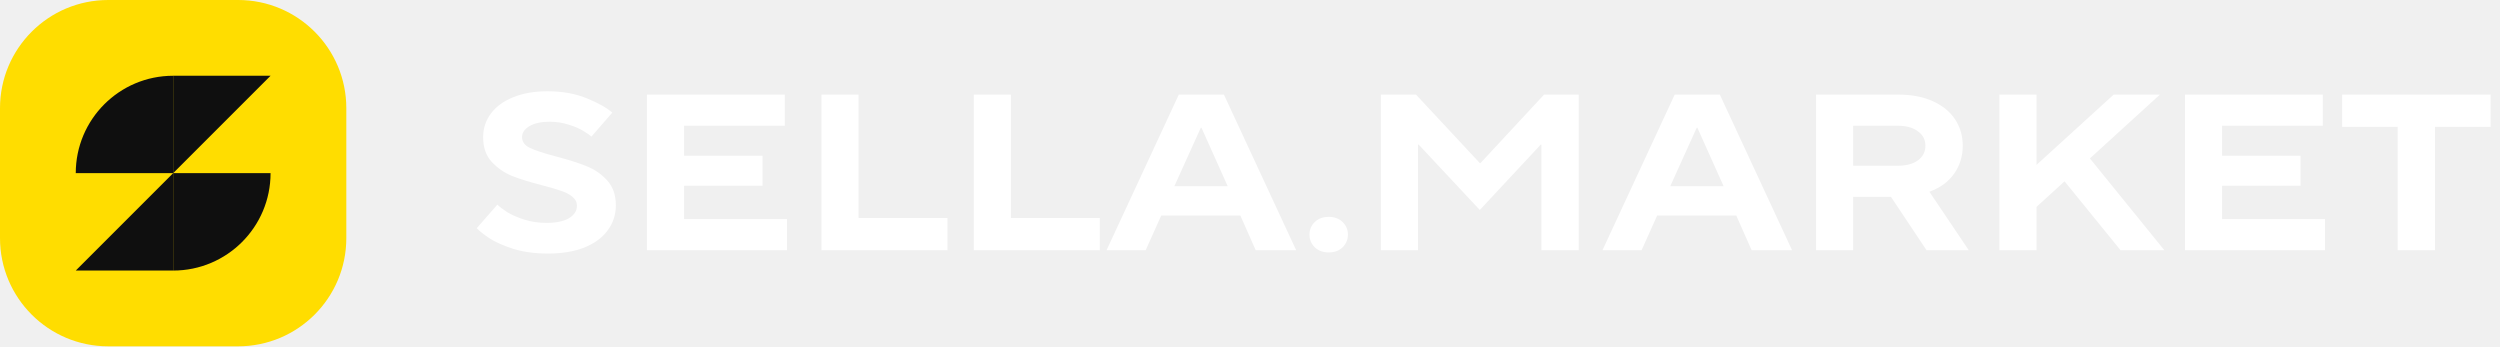
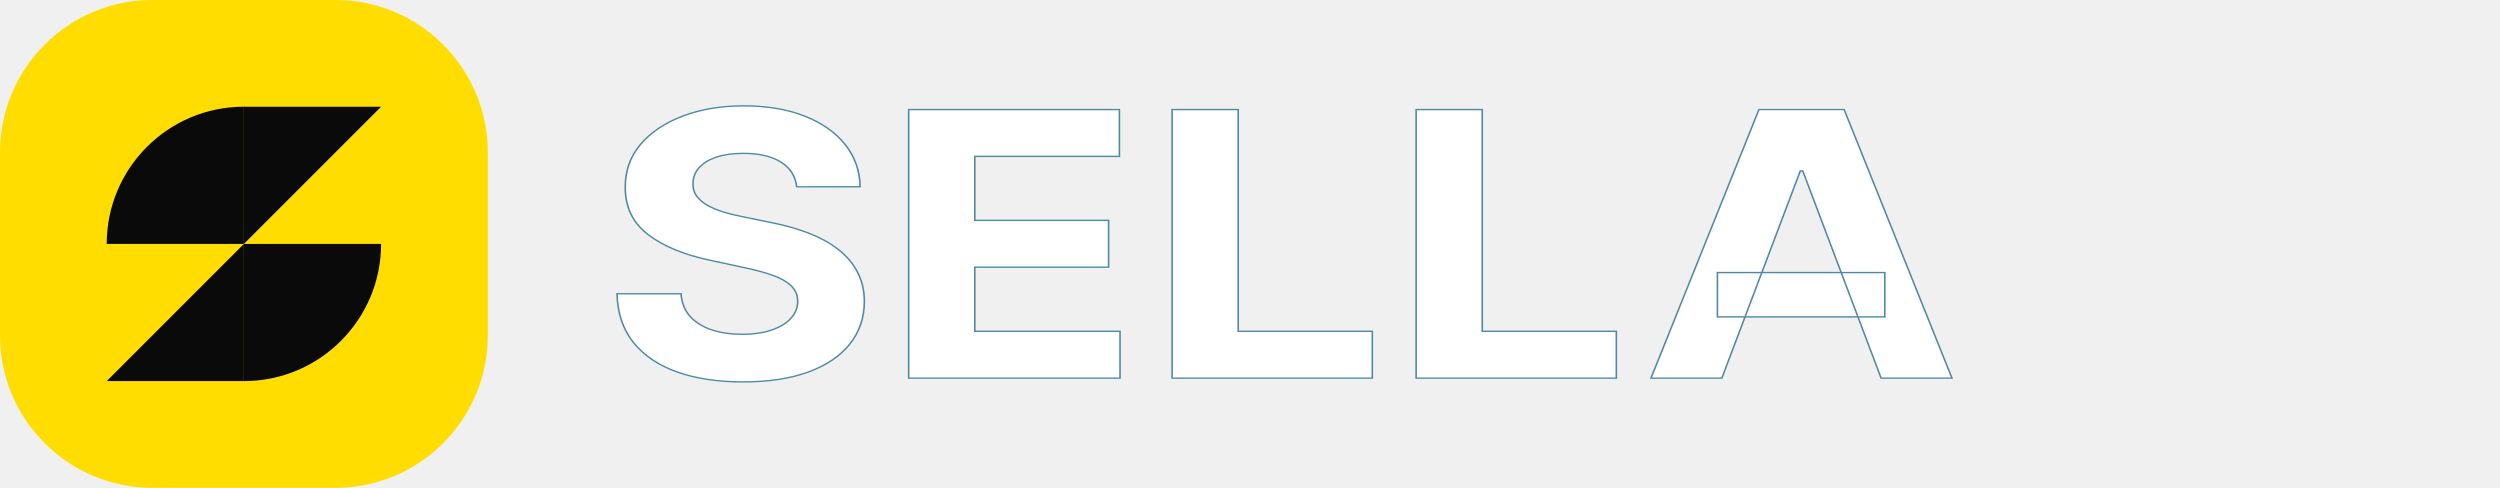
- <svg xmlns="http://www.w3.org/2000/svg" width="231" height="32" viewBox="0 0 231 32" fill="none">
-   <path d="M22 0H10C4.477 0 0 4.477 0 10V22C0 27.523 4.477 32 10 32H22C27.523 32 32 27.523 32 22V10C32 4.477 27.523 0 22 0Z" fill="#FFDD00" />
-   <path d="M16 16V7H25L16 16Z" fill="#0F0F0F" />
-   <path d="M16 7V16H7C7 11.03 11.03 7 16 7Z" fill="#0F0F0F" />
-   <path d="M16 16V25H7L16 16Z" fill="#0F0F0F" />
-   <path d="M16 25V16H25C25 20.97 20.97 25 16 25Z" fill="#0F0F0F" />
-   <path d="M224.997 23.12H221.546V11.72H216.411V8.742H230.132V11.72H224.997V23.12Z" fill="white" />
-   <path d="M214.831 23.12H201.891V8.742H214.625V11.618H205.321V14.391H212.571V17.163H205.321V20.244H214.831V23.12Z" fill="white" />
-   <path d="M188.175 23.12H184.745V8.742H188.175V15.233L195.302 8.742H199.575L193.105 14.637L199.986 23.12H195.939L190.763 16.753L188.175 19.115V23.12Z" fill="white" />
-   <path d="M181.913 23.12H178.01L174.724 18.191H171.232V23.12H167.802V8.742H175.402C176.648 8.742 177.716 8.947 178.606 9.358C179.51 9.769 180.194 10.331 180.66 11.043C181.126 11.755 181.358 12.562 181.358 13.466C181.358 14.438 181.091 15.301 180.557 16.054C180.037 16.794 179.277 17.348 178.277 17.718L181.913 23.12ZM171.232 11.618V15.315H175.34C176.134 15.315 176.757 15.151 177.209 14.822C177.675 14.48 177.908 14.028 177.908 13.466C177.908 12.905 177.675 12.46 177.209 12.131C176.757 11.789 176.134 11.618 175.34 11.618H171.232Z" fill="white" />
-   <path d="M151.683 23.12H148.068L154.743 8.742H158.913L165.588 23.12H161.85L160.433 19.916H153.121L151.683 23.12ZM156.777 11.803L154.332 17.205H159.262L156.838 11.803H156.777Z" fill="white" />
-   <path d="M131.024 23.12H127.594V8.742H130.839L136.734 15.068H136.796L142.67 8.742H145.874V23.12H142.424V13.364H142.362L136.734 19.402L131.086 13.364H131.024V23.12Z" fill="white" />
-   <path d="M122.782 23.325C122.248 23.325 121.816 23.168 121.488 22.853C121.159 22.524 120.995 22.134 120.995 21.682C120.995 21.217 121.159 20.826 121.488 20.511C121.816 20.196 122.248 20.039 122.782 20.039C123.302 20.039 123.727 20.196 124.055 20.511C124.384 20.826 124.548 21.217 124.548 21.682C124.548 22.134 124.384 22.524 124.055 22.853C123.727 23.168 123.302 23.325 122.782 23.325Z" fill="white" />
-   <path d="M105.86 23.12H102.245L108.92 8.742H113.09L119.766 23.12H116.027L114.61 19.916H107.298L105.86 23.12ZM110.954 11.803L108.51 17.205H113.439L111.016 11.803H110.954Z" fill="white" />
-   <path d="M101.623 23.12H89.977V8.742H93.407V20.142H101.623V23.12Z" fill="white" />
-   <path d="M87.547 23.12H75.901V8.742H79.331V20.142H87.547V23.12Z" fill="white" />
-   <path d="M72.719 23.12H59.779V8.742H72.513V11.618H63.209V14.391H70.459V17.163H63.209V20.244H72.719V23.12Z" fill="white" />
-   <path d="M50.64 23.428C49.435 23.428 48.367 23.285 47.436 22.997C46.505 22.696 45.765 22.367 45.218 22.011C44.67 21.642 44.28 21.333 44.047 21.087L45.957 18.91C46.135 19.088 46.429 19.314 46.84 19.587C47.265 19.848 47.792 20.081 48.422 20.286C49.066 20.491 49.757 20.594 50.496 20.594C51.386 20.594 52.078 20.45 52.571 20.163C53.064 19.861 53.31 19.478 53.31 19.012C53.31 18.684 53.173 18.41 52.9 18.191C52.626 17.958 52.277 17.773 51.852 17.636C51.428 17.485 50.846 17.314 50.106 17.123C48.983 16.835 48.052 16.548 47.313 16.26C46.587 15.959 45.957 15.521 45.423 14.945C44.903 14.37 44.642 13.617 44.642 12.686C44.642 11.864 44.882 11.132 45.361 10.488C45.841 9.845 46.525 9.345 47.415 8.989C48.306 8.619 49.36 8.434 50.579 8.434C51.975 8.434 53.194 8.653 54.235 9.091C55.275 9.516 56.056 9.954 56.576 10.406L54.646 12.624C54.509 12.488 54.255 12.309 53.886 12.09C53.53 11.871 53.078 11.68 52.53 11.515C51.982 11.337 51.4 11.248 50.784 11.248C50.004 11.248 49.38 11.385 48.915 11.659C48.463 11.933 48.237 12.268 48.237 12.665C48.237 13.104 48.483 13.439 48.977 13.672C49.469 13.905 50.264 14.165 51.359 14.453C52.509 14.754 53.454 15.055 54.194 15.356C54.933 15.644 55.57 16.082 56.104 16.671C56.638 17.26 56.905 18.026 56.905 18.971C56.905 19.834 56.652 20.608 56.145 21.292C55.652 21.963 54.933 22.491 53.988 22.874C53.043 23.244 51.927 23.428 50.64 23.428Z" fill="white" />
+ <svg xmlns="http://www.w3.org/2000/svg" width="164" height="32" viewBox="0 0 164 32" fill="none" version="1.1" id="svg12">
+   <defs id="defs12" />
+   <rect width="32" height="32" rx="10" fill="#FFDD00" id="rect1" />
+   <path d="M16 16V7H25L16 16Z" fill="#0A0A0A" id="path1" />
+   <path d="M16 7V16H7C7 11.03 11.03 7 16 7Z" fill="#0A0A0A" id="path2" />
+   <path d="M16 16V25H7L16 16Z" fill="#0A0A0A" id="path3" />
+   <path d="M16 25V16H25C25 20.97 20.97 25 16 25Z" fill="#0A0A0A" id="path4" />
+   <path style="font-weight:bold;font-size:26.142px;font-family:Inter;-inkscape-font-specification:'Inter Bold';letter-spacing:0px;fill:#ffffff;stroke:#4f8aa4;stroke-width:0.098" d="m 48.435,13.223 q -0.111,-1.123 -0.956,-1.745 -0.845,-0.622 -2.293,-0.622 -0.984,0 -1.662,0.279 -0.678,0.269 -1.04,0.752 -0.353,0.483 -0.353,1.095 -0.019,0.511 0.214,0.891 0.241,0.381 0.659,0.659 0.418,0.269 0.965,0.473 0.548,0.195 1.17,0.334 l 1.708,0.408 q 1.244,0.279 2.284,0.743 1.04,0.464 1.801,1.142 0.761,0.678 1.179,1.597 0.427,0.919 0.436,2.107 -0.009,1.745 -0.891,3.026 -0.873,1.272 -2.525,1.977 -1.643,0.696 -3.964,0.696 -2.302,0 -4.01,-0.706 -1.699,-0.706 -2.655,-2.089 -0.947,-1.393 -0.993,-3.444 h 3.89 q 0.065,0.956 0.548,1.597 0.492,0.631 1.309,0.956 0.826,0.316 1.866,0.316 1.021,0 1.773,-0.297 0.761,-0.297 1.179,-0.826 0.418,-0.529 0.418,-1.216 0,-0.641 -0.381,-1.077 -0.371,-0.436 -1.095,-0.743 -0.715,-0.306 -1.755,-0.557 l -2.07,-0.52 q -2.404,-0.585 -3.797,-1.829 -1.393,-1.244 -1.383,-3.351 -0.009,-1.727 0.919,-3.017 0.938,-1.29 2.572,-2.015 1.634,-0.724 3.713,-0.724 2.117,0 3.695,0.724 1.587,0.724 2.469,2.015 0.882,1.29 0.91,2.989 z M 55.24,26.767 V 7.755 h 12.811 v 3.314 h -8.791 v 4.53 h 8.132 v 3.314 h -8.132 v 4.54 h 8.829 v 3.314 z m 16.014,0 V 7.755 h 4.02 V 23.453 h 8.151 v 3.314 z m 14.835,0 V 7.755 h 4.02 V 23.453 h 8.151 v 3.314 z m 18.585,0 h -4.308 l 6.563,-19.013 h 5.18 l 6.554,19.013 h -4.308 l -4.762,-14.668 h -0.149 z m -0.269,-7.473 h 10.175 v 3.138 h -10.175 z" id="text12" transform="scale(1.079096,0.9267015)" aria-label="SELLA" />
</svg>
